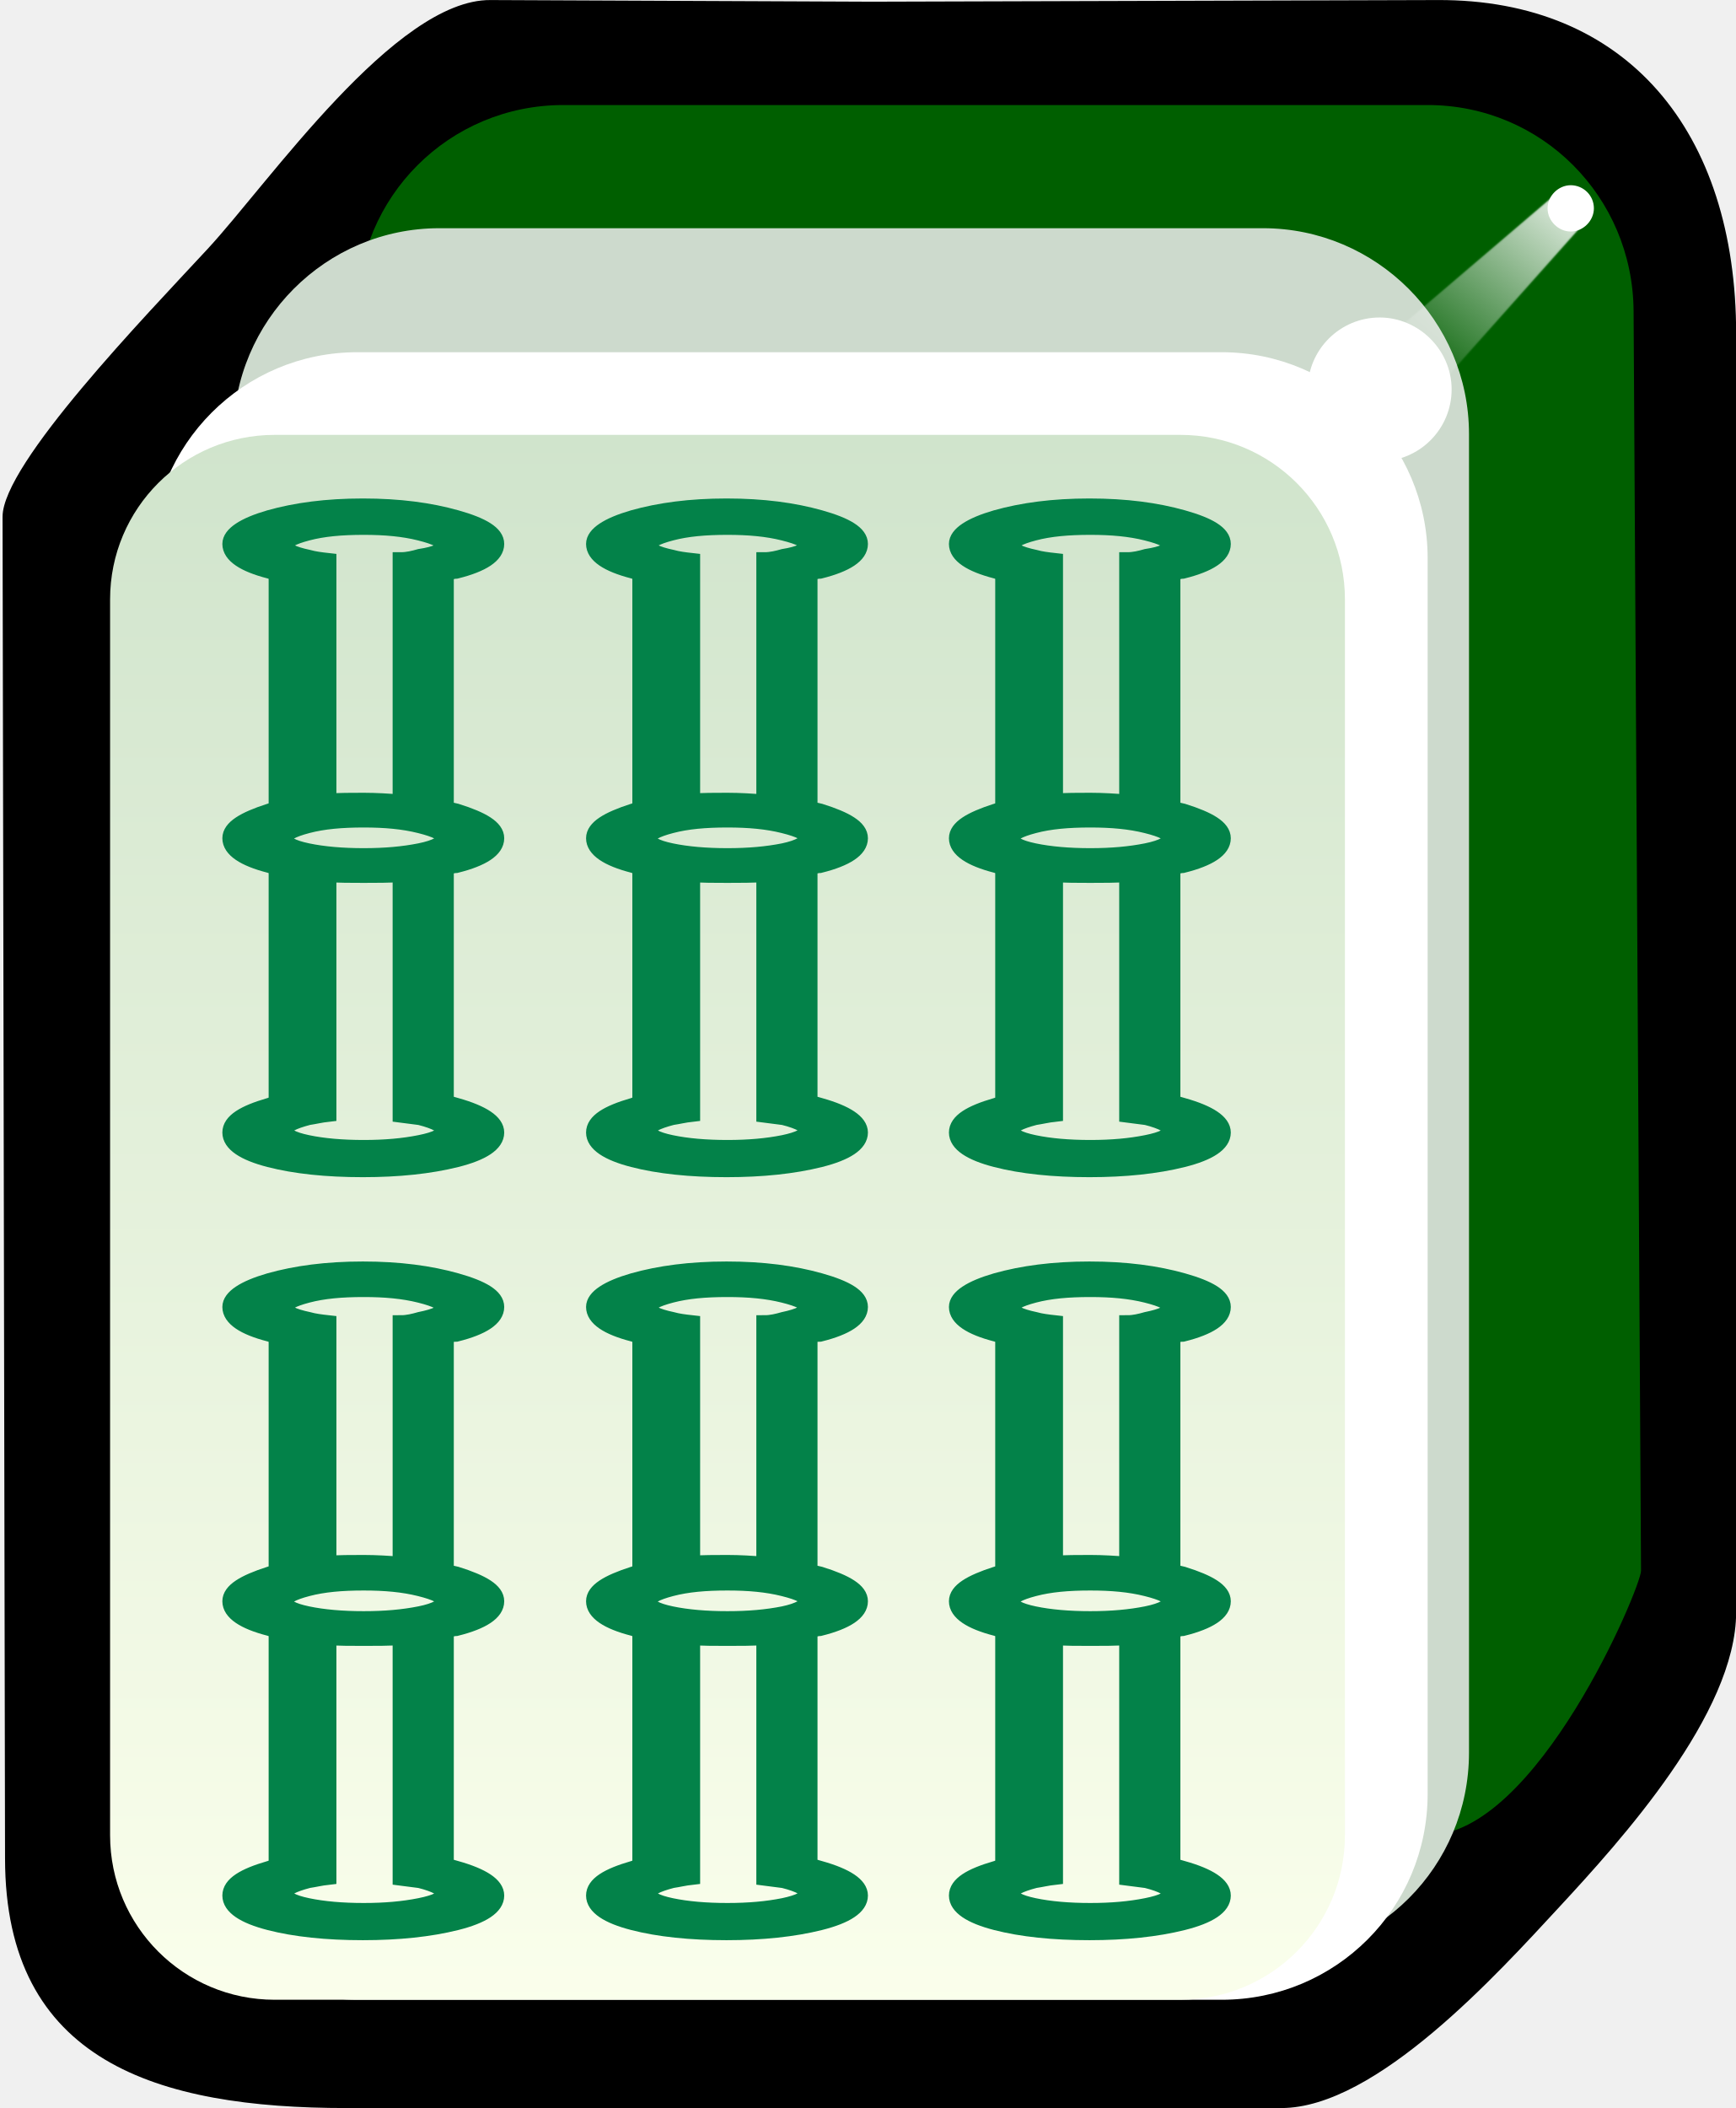
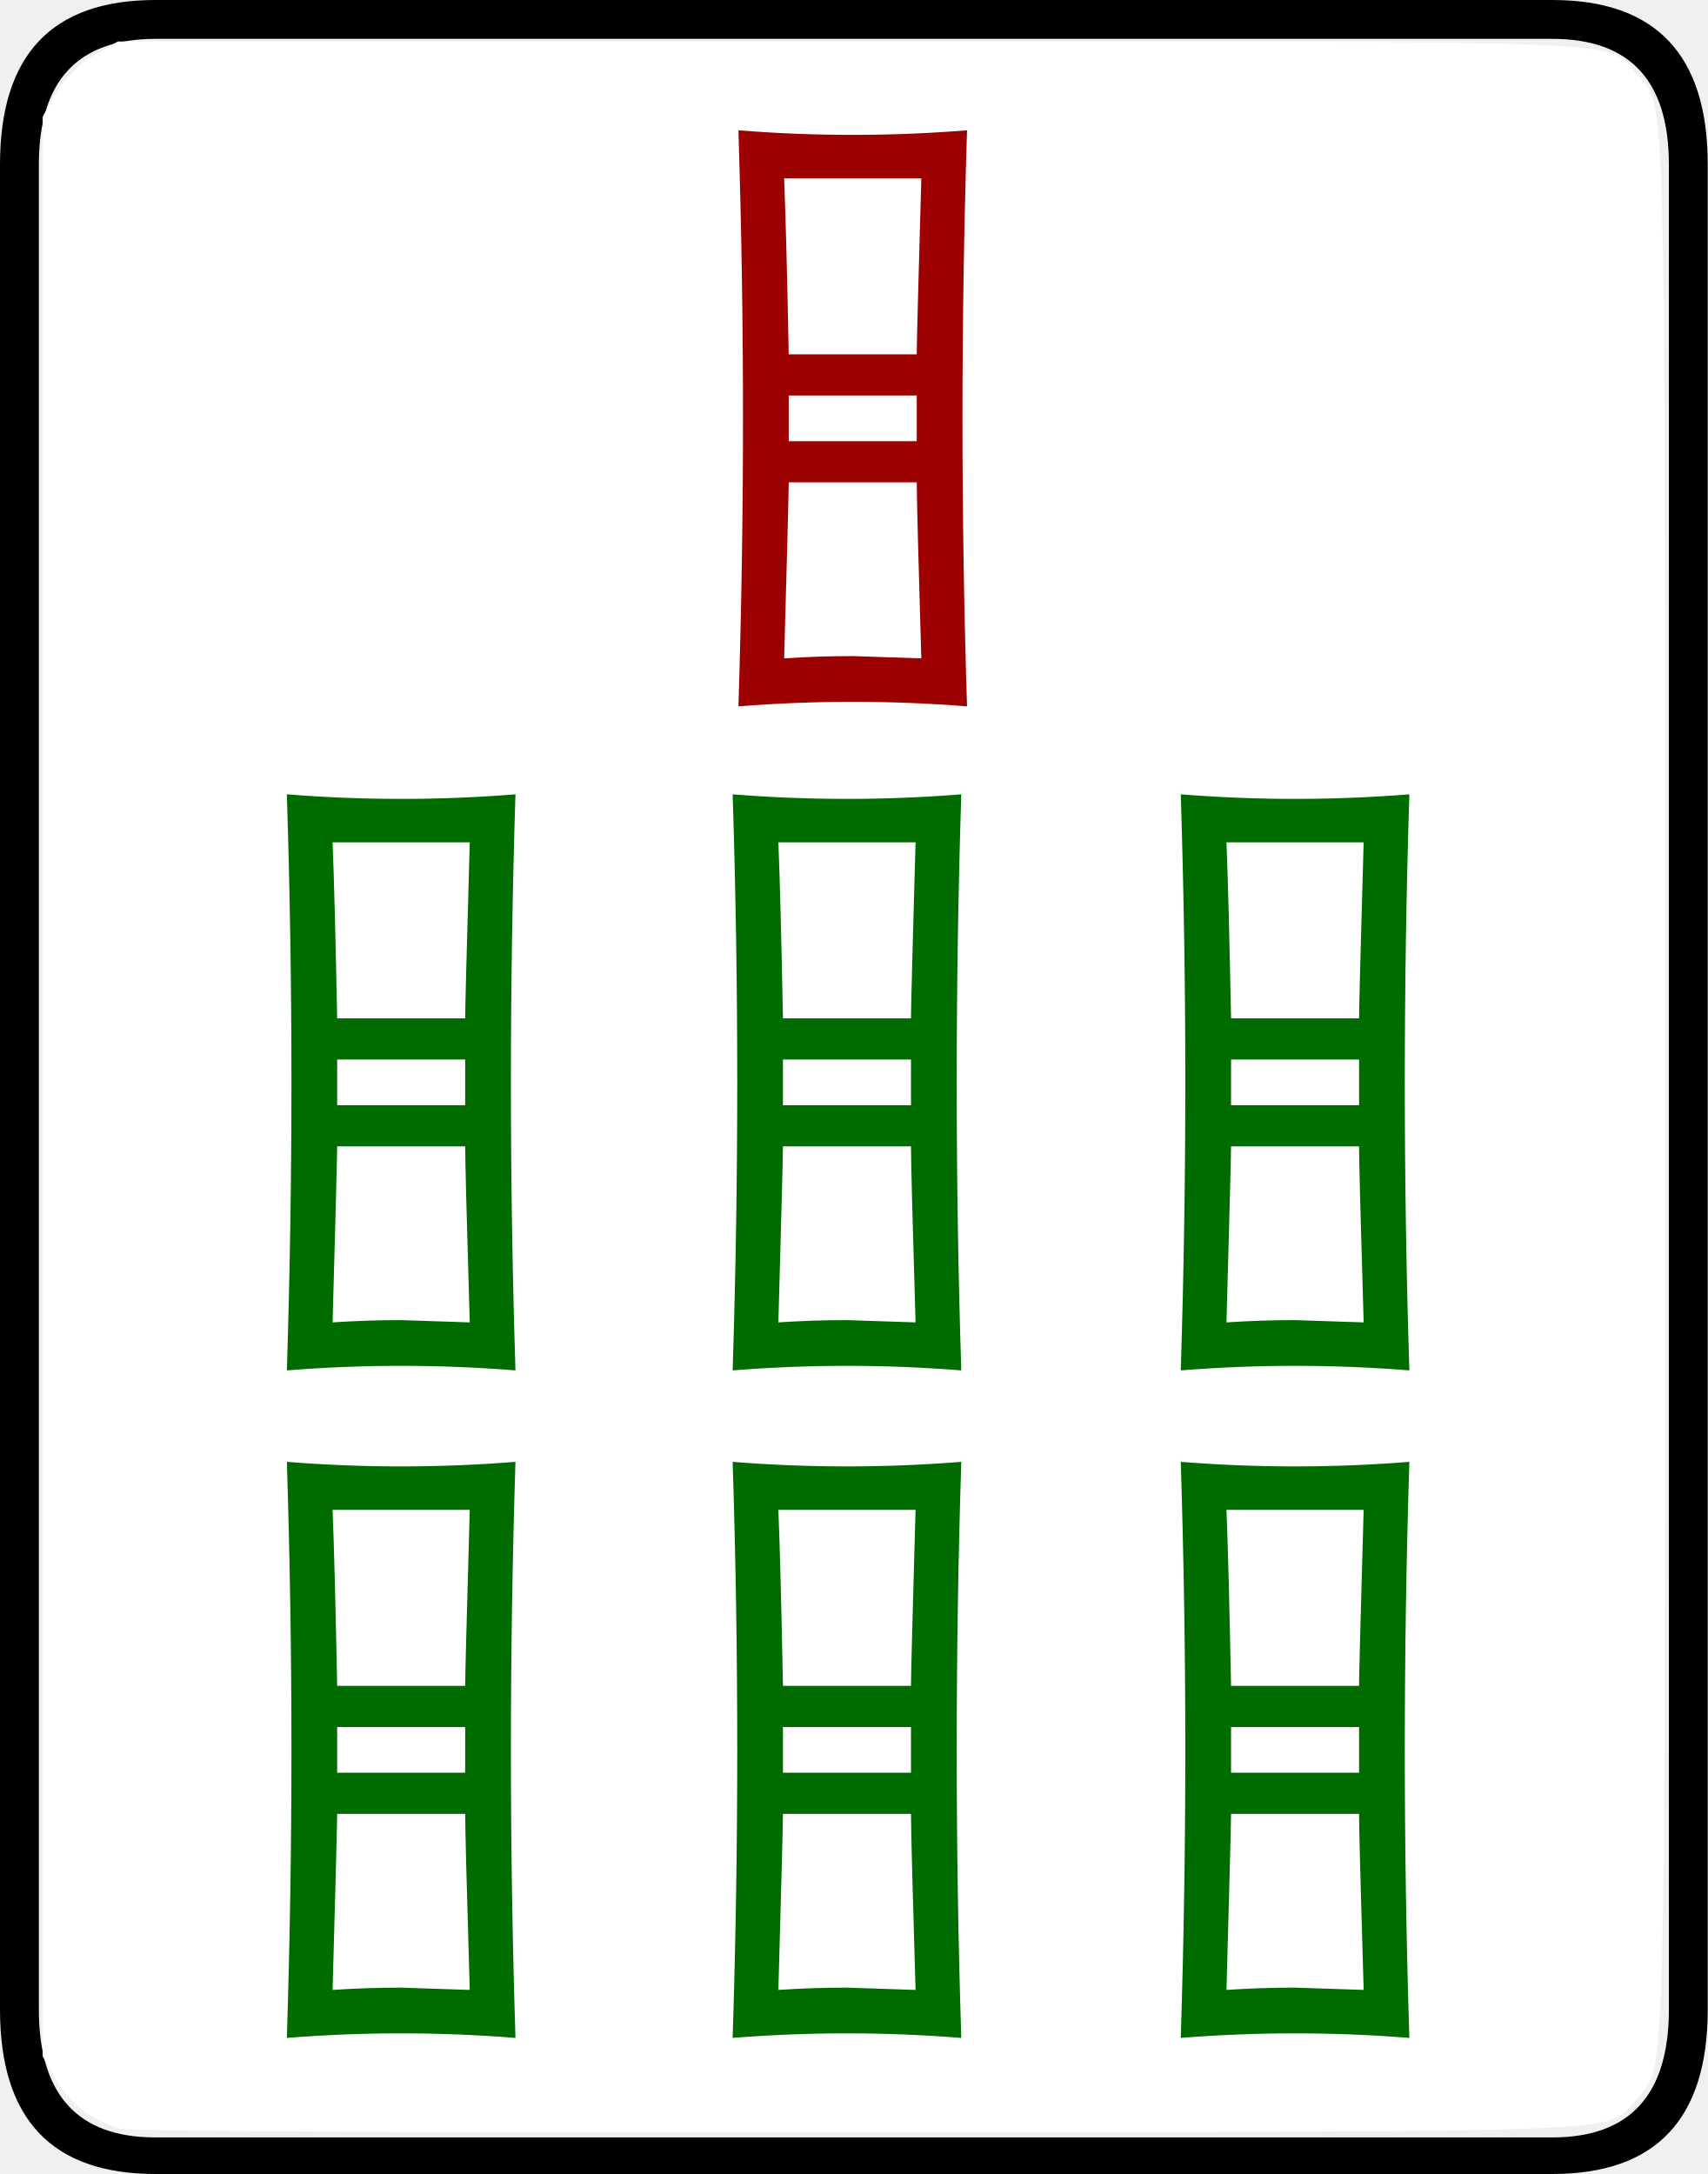
- <svg xmlns="http://www.w3.org/2000/svg" xml:space="preserve" id="svg2985" x="0" y="0" style="enable-background:new -192 293.9 210 255" version="1.1" viewBox="-192 293.9 210 255">
-   <style>.st3{fill:#fff}.st7{fill:#038249;stroke:#038249;stroke-width:2;stroke-miterlimit:10}</style>
-   <switch>
-     <g>
-       <filter id="filter3970-5" width="1.217" height="1.215" x="-.109" y="-.108" color-interpolation-filters="sRGB">
-         <feGaussianBlur id="feGaussianBlur3972-8" stdDeviation=".128" />
-       </filter>
-       <g id="g4630" style="enable-background:new" transform="matrix(1.0006 0 0 1 -1.376 203.406)">
-         <g id="g3062">
-           <path id="rect4031" d="m-131.2 90.5 46.1.2 68.4-.2c22.9-.1 36.1 15.9 36.1 40.4v154.6c0 12.3-14 27.7-21.4 35.7s-22.1 24.3-33.6 24.3h-113c-22.9 0-41.3-5.6-41.3-30.2l-.3-162.3c0-6.4 17.3-24.3 24.8-32.4 7.4-8 22.7-30.2 34.2-30.1" />
-           <path id="rect3767" d="M-122.4 103.2h104.5c13.8 0 24.8 11.1 24.9 24.9l.9 152.4c0 2-12.6 32-25.8 32h-104.5c-13.8 0-24.9-11.1-24.9-24.9V128.1c0-13.8 11.1-24.9 24.9-24.9" style="fill:#005f00" />
-           <path id="rect3861" d="M-137.4 118.1h99.6c13.7 0 24.9 11.2 24.9 24.9v159.5c0 13.8-11.1 24.9-24.9 24.9h-99.6c-13.7 0-24.9-11.2-24.9-24.9V143.1c0-13.8 11.2-25 24.9-25" style="fill:#cddacd" />
-           <path id="rect3765" d="M-147.3 133.1h104.5c13.7 0 24.9 11.2 24.9 24.9v149.5c0 13.8-11.1 24.9-24.9 24.9h-104.5c-13.7 0-24.9-11.2-24.9-24.9V158c0-13.7 11.1-24.9 24.9-24.9" class="st3" />
-           <linearGradient id="rect3008_1_" x1="-324.883" x2="-324.883" y1="569.587" y2="531.068" gradientTransform="matrix(4.9807 0 0 -4.9841 1515.62 2981.96)" gradientUnits="userSpaceOnUse">
-             <stop offset="0" style="stop-color:#d0e4cc" />
-             <stop offset="1" style="stop-color:#fbffec" />
-           </linearGradient>
-           <path id="rect3008" d="M-157.3 143.1h109.5c11 0 19.9 8.9 19.9 19.9v149.5c0 11-8.9 19.9-19.9 19.9h-109.5c-11 0-19.9-8.9-19.9-19.9V163c0-11 8.9-19.9 19.9-19.9" style="fill:url(#rect3008_1_)" />
-           <path id="path3932" d="M2.2 115.7c0 1.5-1.3 2.8-2.8 2.8s-2.8-1.3-2.8-2.8 1.3-2.8 2.8-2.8 2.8 1.2 2.8 2.8" class="st3" />
-           <g id="path3936" style="filter:url(#filter3970-5)">
-             <linearGradient id="SVGID_1_" x1="-315.771" x2="-318.887" y1="590.47" y2="587.001" gradientTransform="matrix(7.1013 0 0 -6.6887 2243.616 4061.265)" gradientUnits="userSpaceOnUse">
-               <stop offset="0" style="stop-color:#fff" />
-               <stop offset="1" style="stop-color:#fff;stop-opacity:0" />
-             </linearGradient>
-             <path d="m-2.8 114.3-28.8 24.6 8.2 6 25.2-28.3z" style="fill:url(#SVGID_1_)" />
-           </g>
-           <path id="path3882" d="M-15 137.6c0 4.8-3.9 8.7-8.7 8.7-4.8 0-8.7-3.9-8.7-8.7 0-4.8 3.9-8.7 8.7-8.7 4.7 0 8.7 3.9 8.7 8.7" class="st3" />
-         </g>
-       </g>
-       <path d="M-48.9 362.9c3.2-.8 4.8-1.9 4.8-3.2 0-1.2-1.6-2.2-4.8-3.1-3.2-.9-6.9-1.4-11.3-1.4s-8.1.5-11.3 1.4c-3.1.9-4.7 2-4.7 3.1 0 1.3 1.6 2.4 4.7 3.2.2.1.5.1.9.2v28.8c-.4.1-.7.1-.9.2-3.1 1-4.7 2-4.7 3.2 0 1.3 1.6 2.4 4.7 3.2.2.1.5.1.9.2v28.8c-.4.1-.7.1-.9.2-3.1.9-4.7 1.9-4.7 3.2 0 1.3 1.6 2.4 4.7 3.2 3.1.8 6.9 1.2 11.3 1.2 4.3 0 8.1-.4 11.3-1.2 3.2-.8 4.8-1.9 4.8-3.2 0-1.2-1.6-2.3-4.8-3.2-.4-.1-.9-.3-1.3-.3v-28.6c.4-.1.9-.3 1.3-.3 3.2-.8 4.8-1.9 4.8-3.2 0-1.2-1.6-2.2-4.8-3.2-.4-.1-.9-.2-1.3-.3v-28.6c.4-.1.9-.3 1.3-.3zm-4.4 69.3c-2 .4-4.2.6-6.8.6-2.6 0-4.9-.2-6.8-.6-1.9-.4-2.8-.9-2.8-1.6 0-.6 1-1.1 2.9-1.6.7-.1 1.5-.3 2.4-.4v-29c1.3.1 2.7.1 4.3.1s3 0 4.5-.1v29.1c.8.1 1.6.2 2.3.3 2 .5 3 1.1 3 1.6 0 .7-1 1.2-3 1.6zm0-35.3c-2 .4-4.2.6-6.8.6-2.6 0-4.9-.2-6.8-.6-1.9-.4-2.8-.9-2.8-1.6 0-.6.9-1.1 2.8-1.6s4.1-.7 6.8-.7c2.6 0 4.8.2 6.8.7 2 .5 3 1 3 1.6 0 .6-1 1.2-3 1.6zm0-35.6c-.7.2-1.5.4-2.3.4V391c-1.5-.1-3-.2-4.5-.2s-3 0-4.3.1v-29.1c-.9-.1-1.7-.2-2.4-.4-1.9-.4-2.9-.9-2.9-1.5s.9-1.1 2.8-1.6 4.1-.7 6.8-.7c2.6 0 4.8.2 6.8.7 2 .5 3 1 3 1.6 0 .6-1 1.1-3 1.4zM-136.8 455.2c3.2-.8 4.8-1.9 4.8-3.2 0-1.2-1.6-2.2-4.8-3.1-3.2-.9-6.9-1.4-11.3-1.4s-8.1.5-11.3 1.4c-3.1.9-4.7 2-4.7 3.1 0 1.3 1.6 2.4 4.7 3.2.2.1.5.1.9.2v28.8c-.4.1-.7.1-.9.2-3.1 1-4.7 2-4.7 3.2 0 1.3 1.6 2.4 4.7 3.2.2.1.5.1.9.2v28.8c-.4.1-.7.1-.9.2-3.1.9-4.7 1.9-4.7 3.2 0 1.3 1.6 2.4 4.7 3.2 3.1.8 6.9 1.2 11.3 1.2 4.3 0 8.1-.4 11.3-1.2 3.2-.8 4.8-1.9 4.8-3.2 0-1.2-1.6-2.3-4.8-3.2-.4-.1-.9-.3-1.3-.3v-28.6c.4-.1.9-.3 1.3-.3 3.2-.8 4.8-1.9 4.8-3.2 0-1.2-1.6-2.2-4.8-3.2-.4-.1-.9-.2-1.3-.3v-28.6c.4-.2.9-.3 1.3-.3zm-4.4 69.3c-2 .4-4.2.6-6.8.6-2.6 0-4.9-.2-6.8-.6-1.9-.4-2.8-.9-2.8-1.6 0-.6 1-1.1 2.9-1.6.7-.1 1.5-.3 2.4-.4v-29c1.3.1 2.7.1 4.3.1s3 0 4.5-.1V521c.8.1 1.6.2 2.3.3 2 .5 3 1.1 3 1.6 0 .7-1 1.2-3 1.6zm0-35.3c-2 .4-4.2.6-6.8.6-2.6 0-4.9-.2-6.8-.6-1.9-.4-2.8-.9-2.8-1.6 0-.6.9-1.1 2.8-1.6s4.1-.7 6.8-.7c2.6 0 4.8.2 6.8.7 2 .5 3 1 3 1.6 0 .6-1 1.2-3 1.6zm0-35.6c-.7.2-1.5.4-2.3.4v29.2c-1.5-.1-3-.2-4.5-.2s-3 0-4.3.1V454c-.9-.1-1.7-.2-2.4-.4-1.9-.4-2.9-.9-2.9-1.5s.9-1.1 2.8-1.6 4.1-.7 6.8-.7c2.6 0 4.8.2 6.8.7 2 .5 3 1 3 1.6 0 .6-1 1.1-3 1.5zM-92.8 362.9c3.2-.8 4.8-1.9 4.8-3.2 0-1.2-1.6-2.2-4.8-3.1-3.2-.9-6.9-1.4-11.3-1.4s-8.1.5-11.3 1.4c-3.1.9-4.7 2-4.7 3.1 0 1.3 1.6 2.4 4.7 3.2.2.1.5.1.9.2v28.8c-.4.1-.7.1-.9.2-3.1 1-4.7 2-4.7 3.2 0 1.3 1.6 2.4 4.7 3.2.2.1.5.1.9.2v28.8c-.4.1-.7.1-.9.2-3.1.9-4.7 1.9-4.7 3.2 0 1.3 1.6 2.4 4.7 3.2 3.1.8 6.9 1.2 11.3 1.2 4.3 0 8.1-.4 11.3-1.2 3.2-.8 4.8-1.9 4.8-3.2 0-1.2-1.6-2.3-4.8-3.2-.4-.1-.9-.3-1.3-.3v-28.6c.4-.1.9-.3 1.3-.3 3.2-.8 4.8-1.9 4.8-3.2 0-1.2-1.6-2.2-4.8-3.2-.4-.1-.9-.2-1.3-.3v-28.6c.4-.1.8-.3 1.3-.3zm-4.4 69.3c-2 .4-4.2.6-6.8.6-2.6 0-4.9-.2-6.8-.6-1.9-.4-2.8-.9-2.8-1.6 0-.6 1-1.1 2.9-1.6.7-.1 1.5-.3 2.4-.4v-29c1.3.1 2.7.1 4.3.1s3 0 4.5-.1v29.1c.8.1 1.6.2 2.3.3 2 .5 3 1.1 3 1.6-.1.7-1.1 1.2-3 1.6zm0-35.3c-2 .4-4.2.6-6.8.6-2.6 0-4.9-.2-6.8-.6-1.9-.4-2.8-.9-2.8-1.6 0-.6.9-1.1 2.8-1.6s4.1-.7 6.8-.7c2.6 0 4.8.2 6.8.7 2 .5 3 1 3 1.6-.1.6-1.1 1.2-3 1.6zm0-35.6c-.7.2-1.5.4-2.3.4V391c-1.5-.1-3-.2-4.5-.2s-3 0-4.3.1v-29.1c-.9-.1-1.7-.2-2.4-.4-1.9-.4-2.9-.9-2.9-1.5s.9-1.1 2.8-1.6 4.1-.7 6.8-.7c2.6 0 4.8.2 6.8.7 2 .5 3 1 3 1.6-.1.6-1.1 1.1-3 1.4zM-92.8 455.2c3.2-.8 4.8-1.9 4.8-3.2 0-1.2-1.6-2.2-4.8-3.1-3.2-.9-6.9-1.4-11.3-1.4s-8.1.5-11.3 1.4c-3.1.9-4.7 2-4.7 3.1 0 1.3 1.6 2.4 4.7 3.2.2.1.5.1.9.2v28.8c-.4.1-.7.1-.9.2-3.1 1-4.7 2-4.7 3.2 0 1.3 1.6 2.4 4.7 3.2.2.1.5.1.9.2v28.8c-.4.1-.7.1-.9.2-3.1.9-4.7 1.9-4.7 3.2 0 1.3 1.6 2.4 4.7 3.2 3.1.8 6.9 1.2 11.3 1.2 4.3 0 8.1-.4 11.3-1.2 3.2-.8 4.8-1.9 4.8-3.2 0-1.2-1.6-2.3-4.8-3.2-.4-.1-.9-.3-1.3-.3v-28.6c.4-.1.9-.3 1.3-.3 3.2-.8 4.8-1.9 4.8-3.2 0-1.2-1.6-2.2-4.8-3.2-.4-.1-.9-.2-1.3-.3v-28.6c.4-.2.8-.3 1.3-.3zm-4.4 69.3c-2 .4-4.2.6-6.8.6-2.6 0-4.9-.2-6.8-.6-1.9-.4-2.8-.9-2.8-1.6 0-.6 1-1.1 2.9-1.6.7-.1 1.5-.3 2.4-.4v-29c1.3.1 2.7.1 4.3.1s3 0 4.5-.1V521c.8.1 1.6.2 2.3.3 2 .5 3 1.1 3 1.6-.1.7-1.1 1.2-3 1.6zm0-35.3c-2 .4-4.2.6-6.8.6-2.6 0-4.9-.2-6.8-.6-1.9-.4-2.8-.9-2.8-1.6 0-.6.9-1.1 2.8-1.6s4.1-.7 6.8-.7c2.6 0 4.8.2 6.8.7 2 .5 3 1 3 1.6-.1.6-1.1 1.2-3 1.6zm0-35.6c-.7.2-1.5.4-2.3.4v29.2c-1.5-.1-3-.2-4.5-.2s-3 0-4.3.1V454c-.9-.1-1.7-.2-2.4-.4-1.9-.4-2.9-.9-2.9-1.5s.9-1.1 2.8-1.6 4.1-.7 6.8-.7c2.6 0 4.8.2 6.8.7 2 .5 3 1 3 1.6-.1.6-1.1 1.1-3 1.5zM-48.9 455.2c3.2-.8 4.8-1.9 4.8-3.2 0-1.2-1.6-2.2-4.8-3.1-3.2-.9-6.9-1.4-11.3-1.4s-8.1.5-11.3 1.4c-3.1.9-4.7 2-4.7 3.1 0 1.3 1.6 2.4 4.7 3.2.2.1.5.1.9.2v28.8c-.4.1-.7.1-.9.2-3.1 1-4.7 2-4.7 3.2 0 1.3 1.6 2.4 4.7 3.2.2.1.5.1.9.2v28.8c-.4.1-.7.1-.9.2-3.1.9-4.7 1.9-4.7 3.2 0 1.3 1.6 2.4 4.7 3.2 3.1.8 6.9 1.2 11.3 1.2 4.3 0 8.1-.4 11.3-1.2 3.2-.8 4.8-1.9 4.8-3.2 0-1.2-1.6-2.3-4.8-3.2-.4-.1-.9-.3-1.3-.3v-28.6c.4-.1.9-.3 1.3-.3 3.2-.8 4.8-1.9 4.8-3.2 0-1.2-1.6-2.2-4.8-3.2-.4-.1-.9-.2-1.3-.3v-28.6c.4-.2.9-.3 1.3-.3zm-4.4 69.3c-2 .4-4.2.6-6.8.6-2.6 0-4.9-.2-6.8-.6-1.9-.4-2.8-.9-2.8-1.6 0-.6 1-1.1 2.9-1.6.7-.1 1.5-.3 2.4-.4v-29c1.3.1 2.7.1 4.3.1s3 0 4.5-.1V521c.8.1 1.6.2 2.3.3 2 .5 3 1.1 3 1.6 0 .7-1 1.2-3 1.6zm0-35.3c-2 .4-4.2.6-6.8.6-2.6 0-4.9-.2-6.8-.6-1.9-.4-2.8-.9-2.8-1.6 0-.6.9-1.1 2.8-1.6s4.1-.7 6.8-.7c2.6 0 4.8.2 6.8.7 2 .5 3 1 3 1.6 0 .6-1 1.2-3 1.6zm0-35.6c-.7.2-1.5.4-2.3.4v29.2c-1.5-.1-3-.2-4.5-.2s-3 0-4.3.1V454c-.9-.1-1.7-.2-2.4-.4-1.9-.4-2.9-.9-2.9-1.5s.9-1.1 2.8-1.6 4.1-.7 6.8-.7c2.6 0 4.8.2 6.8.7 2 .5 3 1 3 1.6 0 .6-1 1.1-3 1.5zM-136.8 362.9c3.2-.8 4.8-1.9 4.8-3.2 0-1.2-1.6-2.2-4.8-3.1-3.2-.9-6.9-1.4-11.3-1.4s-8.1.5-11.3 1.4c-3.1.9-4.7 2-4.7 3.1 0 1.3 1.6 2.4 4.7 3.2.2.1.5.1.9.2v28.8c-.4.1-.7.1-.9.2-3.1 1-4.7 2-4.7 3.2 0 1.3 1.6 2.4 4.7 3.2.2.1.5.1.9.2v28.8c-.4.1-.7.1-.9.2-3.1.9-4.7 1.9-4.7 3.2 0 1.3 1.6 2.4 4.7 3.2 3.1.8 6.9 1.2 11.3 1.2 4.3 0 8.1-.4 11.3-1.2 3.2-.8 4.8-1.9 4.8-3.2 0-1.2-1.6-2.3-4.8-3.2-.4-.1-.9-.3-1.3-.3v-28.6c.4-.1.9-.3 1.3-.3 3.2-.8 4.8-1.9 4.8-3.2 0-1.2-1.6-2.2-4.8-3.2-.4-.1-.9-.2-1.3-.3v-28.6c.4-.1.9-.3 1.3-.3zm-4.4 69.3c-2 .4-4.2.6-6.8.6-2.6 0-4.9-.2-6.8-.6-1.9-.4-2.8-.9-2.8-1.6 0-.6 1-1.1 2.9-1.6.7-.1 1.5-.3 2.4-.4v-29c1.3.1 2.7.1 4.3.1s3 0 4.5-.1v29.1c.8.1 1.6.2 2.3.3 2 .5 3 1.1 3 1.6 0 .7-1 1.2-3 1.6zm0-35.3c-2 .4-4.2.6-6.8.6-2.6 0-4.9-.2-6.8-.6-1.9-.4-2.8-.9-2.8-1.6 0-.6.9-1.1 2.8-1.6s4.1-.7 6.8-.7c2.6 0 4.8.2 6.8.7 2 .5 3 1 3 1.6 0 .6-1 1.2-3 1.6zm0-35.6c-.7.2-1.5.4-2.3.4V391c-1.5-.1-3-.2-4.5-.2s-3 0-4.3.1v-29.1c-.9-.1-1.7-.2-2.4-.4-1.9-.4-2.9-.9-2.9-1.5s.9-1.1 2.8-1.6 4.1-.7 6.8-.7c2.6 0 4.8.2 6.8.7 2 .5 3 1 3 1.6 0 .6-1 1.1-3 1.4z" class="st7" />
-     </g>
-   </switch>
+ <svg xmlns="http://www.w3.org/2000/svg" width="74.7" height="95.1" id="svg2" version="1.1">
+   <defs id="defs4" />
+   <g transform="translate(-699.2002,-459.11)" id="g3205">
+     <path style="font-size:100px;font-style:normal;font-variant:normal;font-weight:normal;font-stretch:normal;fill:#000000;fill-opacity:1;stroke:none;font-family:Droid Serif;-inkscape-font-specification:Droid Serif" d="m 773.9,547.01 c -8e-5,4.8 -2.267,7.2 -6.8,7.2 l -61.1,0 c -4.533,-2e-5 -6.8,-2.4 -6.8,-7.2 l 0,-80.7 c 0,-4.8 2.267,-7.2 6.8,-7.2 l 61.1,0 c 4.533,7e-5 6.8,2.4 6.8,7.2 l 0,80.7 m -1.7,0 0,-80.7 c -8e-5,-3.667 -1.7,-5.5 -5.1,-5.5 l -61.1,0 c -3.4,7e-5 -5.1,1.833 -5.1,5.5 l 0,80.7 c -10e-6,3.733 1.7,5.6 5.1,5.6 l 61.1,0 c 3.4,-2e-5 5.1,-1.867 5.1,-5.6" id="path3478" />
+     <path style="fill:#ffffff;fill-opacity:1;fill-rule:nonzero;stroke:none" d="m 704.438,552.228 c -1.254,-0.384 -2.184,-1.097 -2.778,-2.133 l -0.592,-1.033 0,-42.426 0,-42.426 0.598,-1.044 c 0.345,-0.603 1.039,-1.296 1.641,-1.641 l 1.044,-0.598 32.199,0 c 35.281,0 32.88,-0.1 34.241,1.428 1.302,1.462 1.24,-0.734 1.24,44.155 0,44.778 0.049,42.996 -1.231,44.408 -1.385,1.527 0.977,1.424 -33.872,1.472 -17.501,0.024 -32.122,-0.049 -32.491,-0.161 l 0,0 z" id="path3989" />
+     <path style="font-size:100px;font-style:normal;font-variant:normal;font-weight:normal;font-stretch:normal;fill:#9c0000;fill-opacity:1;stroke:none;font-family:Droid Serif;-inkscape-font-specification:Droid Serif" id="path3480" d="m 741.5,490.01 c -1.667,-0.133 -3.333,-0.2 -5,-0.2 -1.667,5e-5 -3.333,0.067 -5,0.2 0.133,-4.2 0.2,-8.4 0.2,-12.6 -4e-5,-4.2 -0.067,-8.4 -0.2,-12.6 1.667,0.133 3.333,0.2 5,0.2 1.667,7e-5 3.333,-0.067 5,-0.2 -0.133,4.2 -0.2,8.4 -0.2,12.6 -5e-5,4.2 0.067,8.4 0.2,12.6 m -2,-23.1 c -1,7e-5 -2,7e-5 -3,0 l -3,0 c 0.067,1.667 0.133,4.233 0.2,7.7 l 5.6,0 c -4e-5,-0.467 0.067,-3.033 0.2,-7.7 m -0.2,11.5 0,-2 -5.6,0 0,2 5.6,0 m 0.2,9.5 c -0.133,-4.467 -0.2,-7.033 -0.2,-7.7 l -5.6,0 c -4e-5,0.4 -0.067,2.967 -0.2,7.7 1,-0.067 2,-0.1 3,-0.1 l 3,0.1" />
+     <path d="m 760.848,548.257 c -1.667,-0.133 -3.333,-0.2 -5,-0.2 -1.667,-10e-6 -3.333,0.067 -5,0.2 0.133,-4.2 0.2,-8.4 0.2,-12.6 -6e-5,-4.2 -0.067,-8.4 -0.2,-12.6 1.667,0.133 3.333,0.2 5,0.2 1.667,10e-6 3.333,-0.067 5,-0.2 -0.133,4.2 -0.2,8.4 -0.2,12.6 -6e-5,4.2 0.067,8.4 0.2,12.6 m -2,-23.1 c -1,10e-6 -2,10e-6 -3,0 l -3,0 c 0.067,1.667 0.133,4.233 0.2,7.7 l 5.6,0 c -6e-5,-0.467 0.067,-3.033 0.2,-7.7 m -0.2,11.5 0,-2 -5.6,0 0,2 5.6,0 m 0.2,9.5 c -0.133,-4.467 -0.2,-7.033 -0.2,-7.7 l -5.6,0 c -6e-5,0.4 -0.067,2.967 -0.2,7.7 1,-0.067 2,-0.1 3,-0.1 l 3,0.1 m 2,-27.1 c -1.667,-0.133 -3.333,-0.2 -5,-0.2 -1.667,2e-5 -3.333,0.067 -5,0.2 0.133,-4.2 0.2,-8.4 0.2,-12.6 -6e-5,-4.2 -0.067,-8.4 -0.2,-12.6 1.667,0.133 3.333,0.2 5,0.2 1.667,4e-5 3.333,-0.067 5,-0.2 -0.133,4.2 -0.2,8.4 -0.2,12.6 -6e-5,4.2 0.067,8.4 0.2,12.6 m -2,-23.1 c -1,4e-5 -2,4e-5 -3,0 l -3,0 c 0.067,1.667 0.133,4.233 0.2,7.7 l 5.6,0 c -6e-5,-0.467 0.067,-3.033 0.2,-7.7 m -0.2,11.5 0,-2 -5.6,0 0,2 5.6,0 m 0.2,9.5 c -0.133,-4.467 -0.2,-7.033 -0.2,-7.7 l -5.6,0 c -6e-5,0.4 -0.067,2.967 -0.2,7.7 1,-0.067 2,-0.1 3,-0.1 l 3,0.1 m -37.1,31.3 c -1.667,-0.133 -3.333,-0.2 -5,-0.2 -1.667,-10e-6 -3.333,0.067 -5,0.2 0.133,-4.2 0.2,-8.4 0.2,-12.6 -2e-5,-4.2 -0.067,-8.4 -0.2,-12.6 1.667,0.133 3.333,0.2 5,0.2 1.667,10e-6 3.333,-0.067 5,-0.2 -0.133,4.2 -0.2,8.4 -0.2,12.6 -3e-5,4.2 0.067,8.4 0.2,12.6 m -2,-23.1 c -1,10e-6 -2,10e-6 -3,0 l -3,0 c 0.067,1.667 0.133,4.233 0.2,7.7 l 5.6,0 c -2e-5,-0.467 0.067,-3.033 0.2,-7.7 m -0.2,11.5 0,-2 -5.6,0 0,2 5.6,0 m 0.2,9.5 c -0.133,-4.467 -0.2,-7.033 -0.2,-7.7 l -5.6,0 c -2e-5,0.4 -0.067,2.967 -0.2,7.7 1,-0.067 2,-0.1 3,-0.1 l 3,0.1 m 2,-27.1 c -1.667,-0.133 -3.333,-0.2 -5,-0.2 -1.667,2e-5 -3.333,0.067 -5,0.2 0.133,-4.2 0.2,-8.4 0.2,-12.6 -2e-5,-4.2 -0.067,-8.4 -0.2,-12.6 1.667,0.133 3.333,0.2 5,0.2 1.667,4e-5 3.333,-0.067 5,-0.2 -0.133,4.2 -0.2,8.4 -0.2,12.6 -3e-5,4.2 0.067,8.4 0.2,12.6 m -2,-23.1 c -1,4e-5 -2,4e-5 -3,0 l -3,0 c 0.067,1.667 0.133,4.233 0.2,7.7 l 5.6,0 c -2e-5,-0.467 0.067,-3.033 0.2,-7.7 m -0.2,11.5 0,-2 -5.6,0 0,2 5.6,0 m 0.2,9.5 c -0.133,-4.467 -0.2,-7.033 -0.2,-7.7 l -5.6,0 c -2e-5,0.4 -0.067,2.967 -0.2,7.7 1,-0.067 2,-0.1 3,-0.1 l 3,0.1 m 21.5,31.3 c -1.667,-0.133 -3.333,-0.2 -5,-0.2 -1.667,-10e-6 -3.333,0.067 -5,0.2 0.133,-4.2 0.2,-8.4 0.2,-12.6 -4e-5,-4.2 -0.067,-8.4 -0.2,-12.6 1.667,0.133 3.333,0.2 5,0.2 1.667,10e-6 3.333,-0.067 5,-0.2 -0.133,4.2 -0.2,8.4 -0.2,12.6 -5e-5,4.2 0.067,8.4 0.2,12.6 m -2,-23.1 c -1,10e-6 -2,10e-6 -3,0 l -3,0 c 0.067,1.667 0.133,4.233 0.2,7.7 l 5.6,0 c -4e-5,-0.467 0.067,-3.033 0.2,-7.7 m -0.2,11.5 0,-2 -5.6,0 0,2 5.6,0 m 0.2,9.5 c -0.133,-4.467 -0.2,-7.033 -0.2,-7.7 l -5.6,0 c -4e-5,0.4 -0.067,2.967 -0.2,7.7 1,-0.067 2,-0.1 3,-0.1 l 3,0.1 m 2,-27.1 c -1.667,-0.133 -3.333,-0.2 -5,-0.2 -1.667,2e-5 -3.333,0.067 -5,0.2 0.133,-4.2 0.2,-8.4 0.2,-12.6 -4e-5,-4.2 -0.067,-8.4 -0.2,-12.6 1.667,0.133 3.333,0.2 5,0.2 1.667,4e-5 3.333,-0.067 5,-0.2 -0.133,4.2 -0.2,8.4 -0.2,12.6 -5e-5,4.2 0.067,8.4 0.2,12.6 m -2,-23.1 c -1,4e-5 -2,4e-5 -3,0 l -3,0 c 0.067,1.667 0.133,4.233 0.2,7.7 l 5.6,0 c -4e-5,-0.467 0.067,-3.033 0.2,-7.7 m -0.2,11.5 0,-2 -5.6,0 0,2 5.6,0 m 0.2,9.5 c -0.133,-4.467 -0.2,-7.033 -0.2,-7.7 l -5.6,0 c -4e-5,0.4 -0.067,2.967 -0.2,7.7 1,-0.067 2,-0.1 3,-0.1 l 3,0.1" id="path3485" style="font-size:100px;font-style:normal;font-variant:normal;font-weight:normal;font-stretch:normal;fill:#006c00;fill-opacity:1;stroke:none;font-family:Droid Serif;-inkscape-font-specification:Droid Serif" />
+   </g>
</svg>
